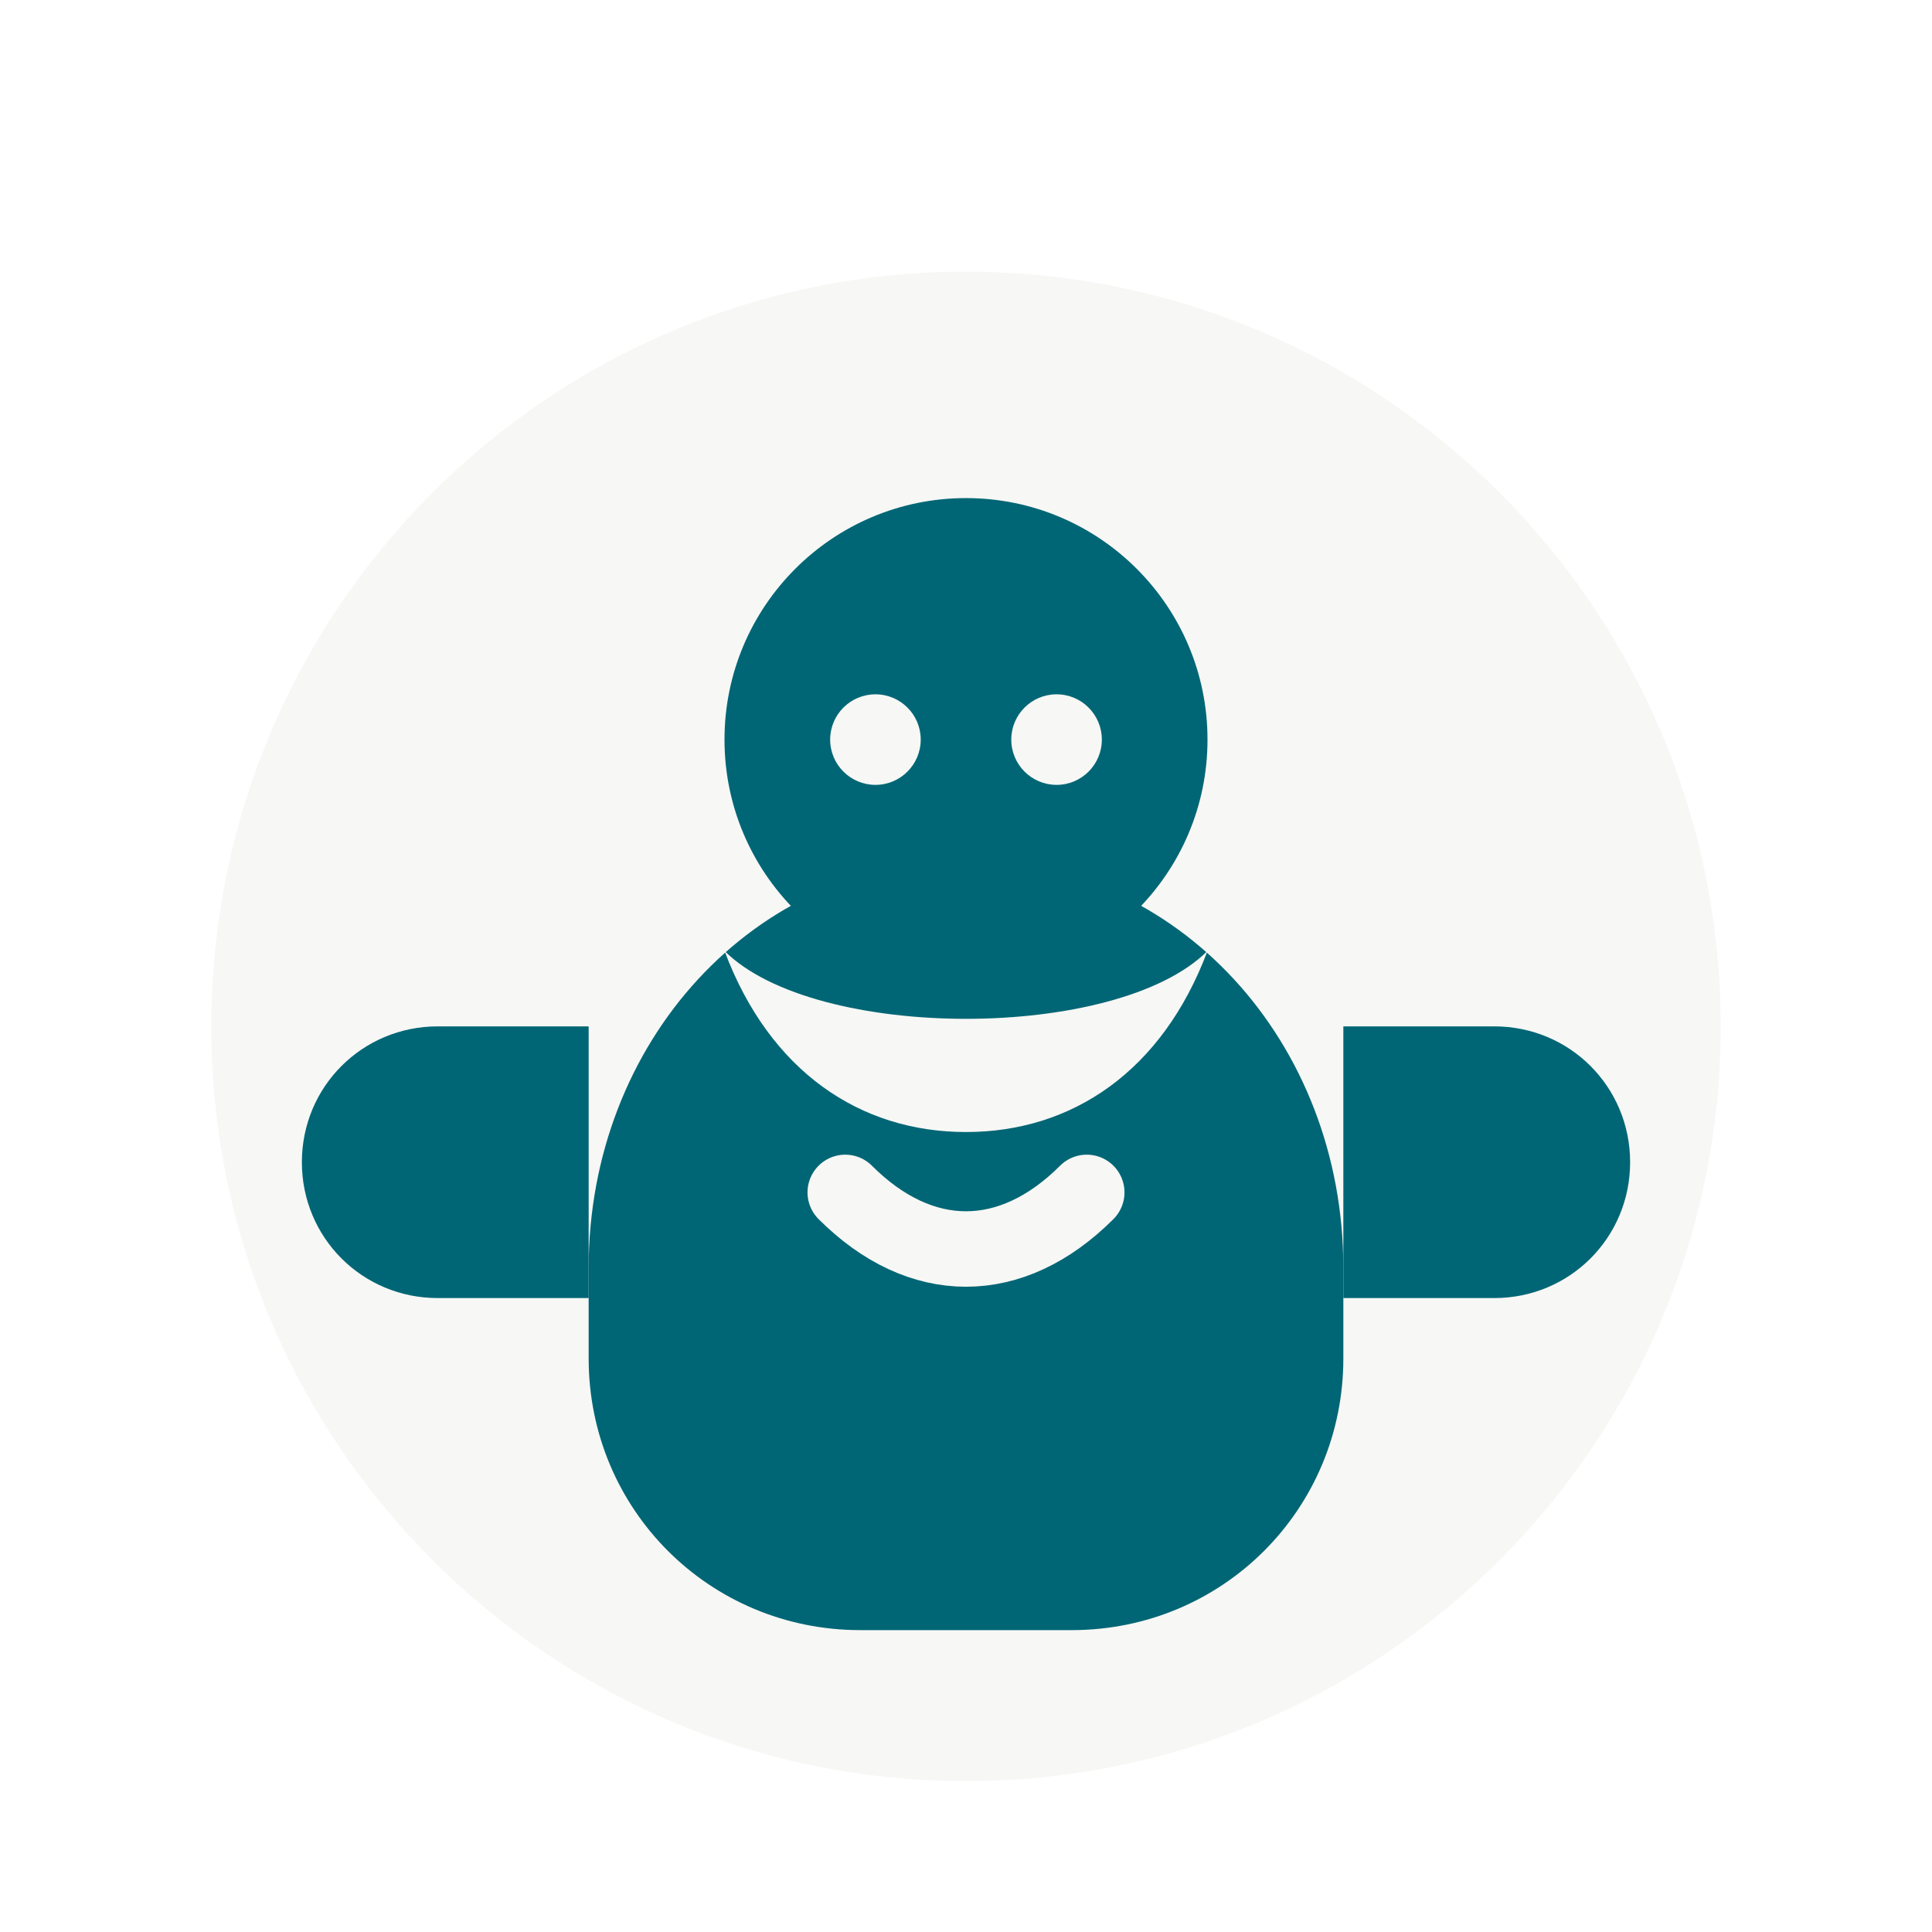
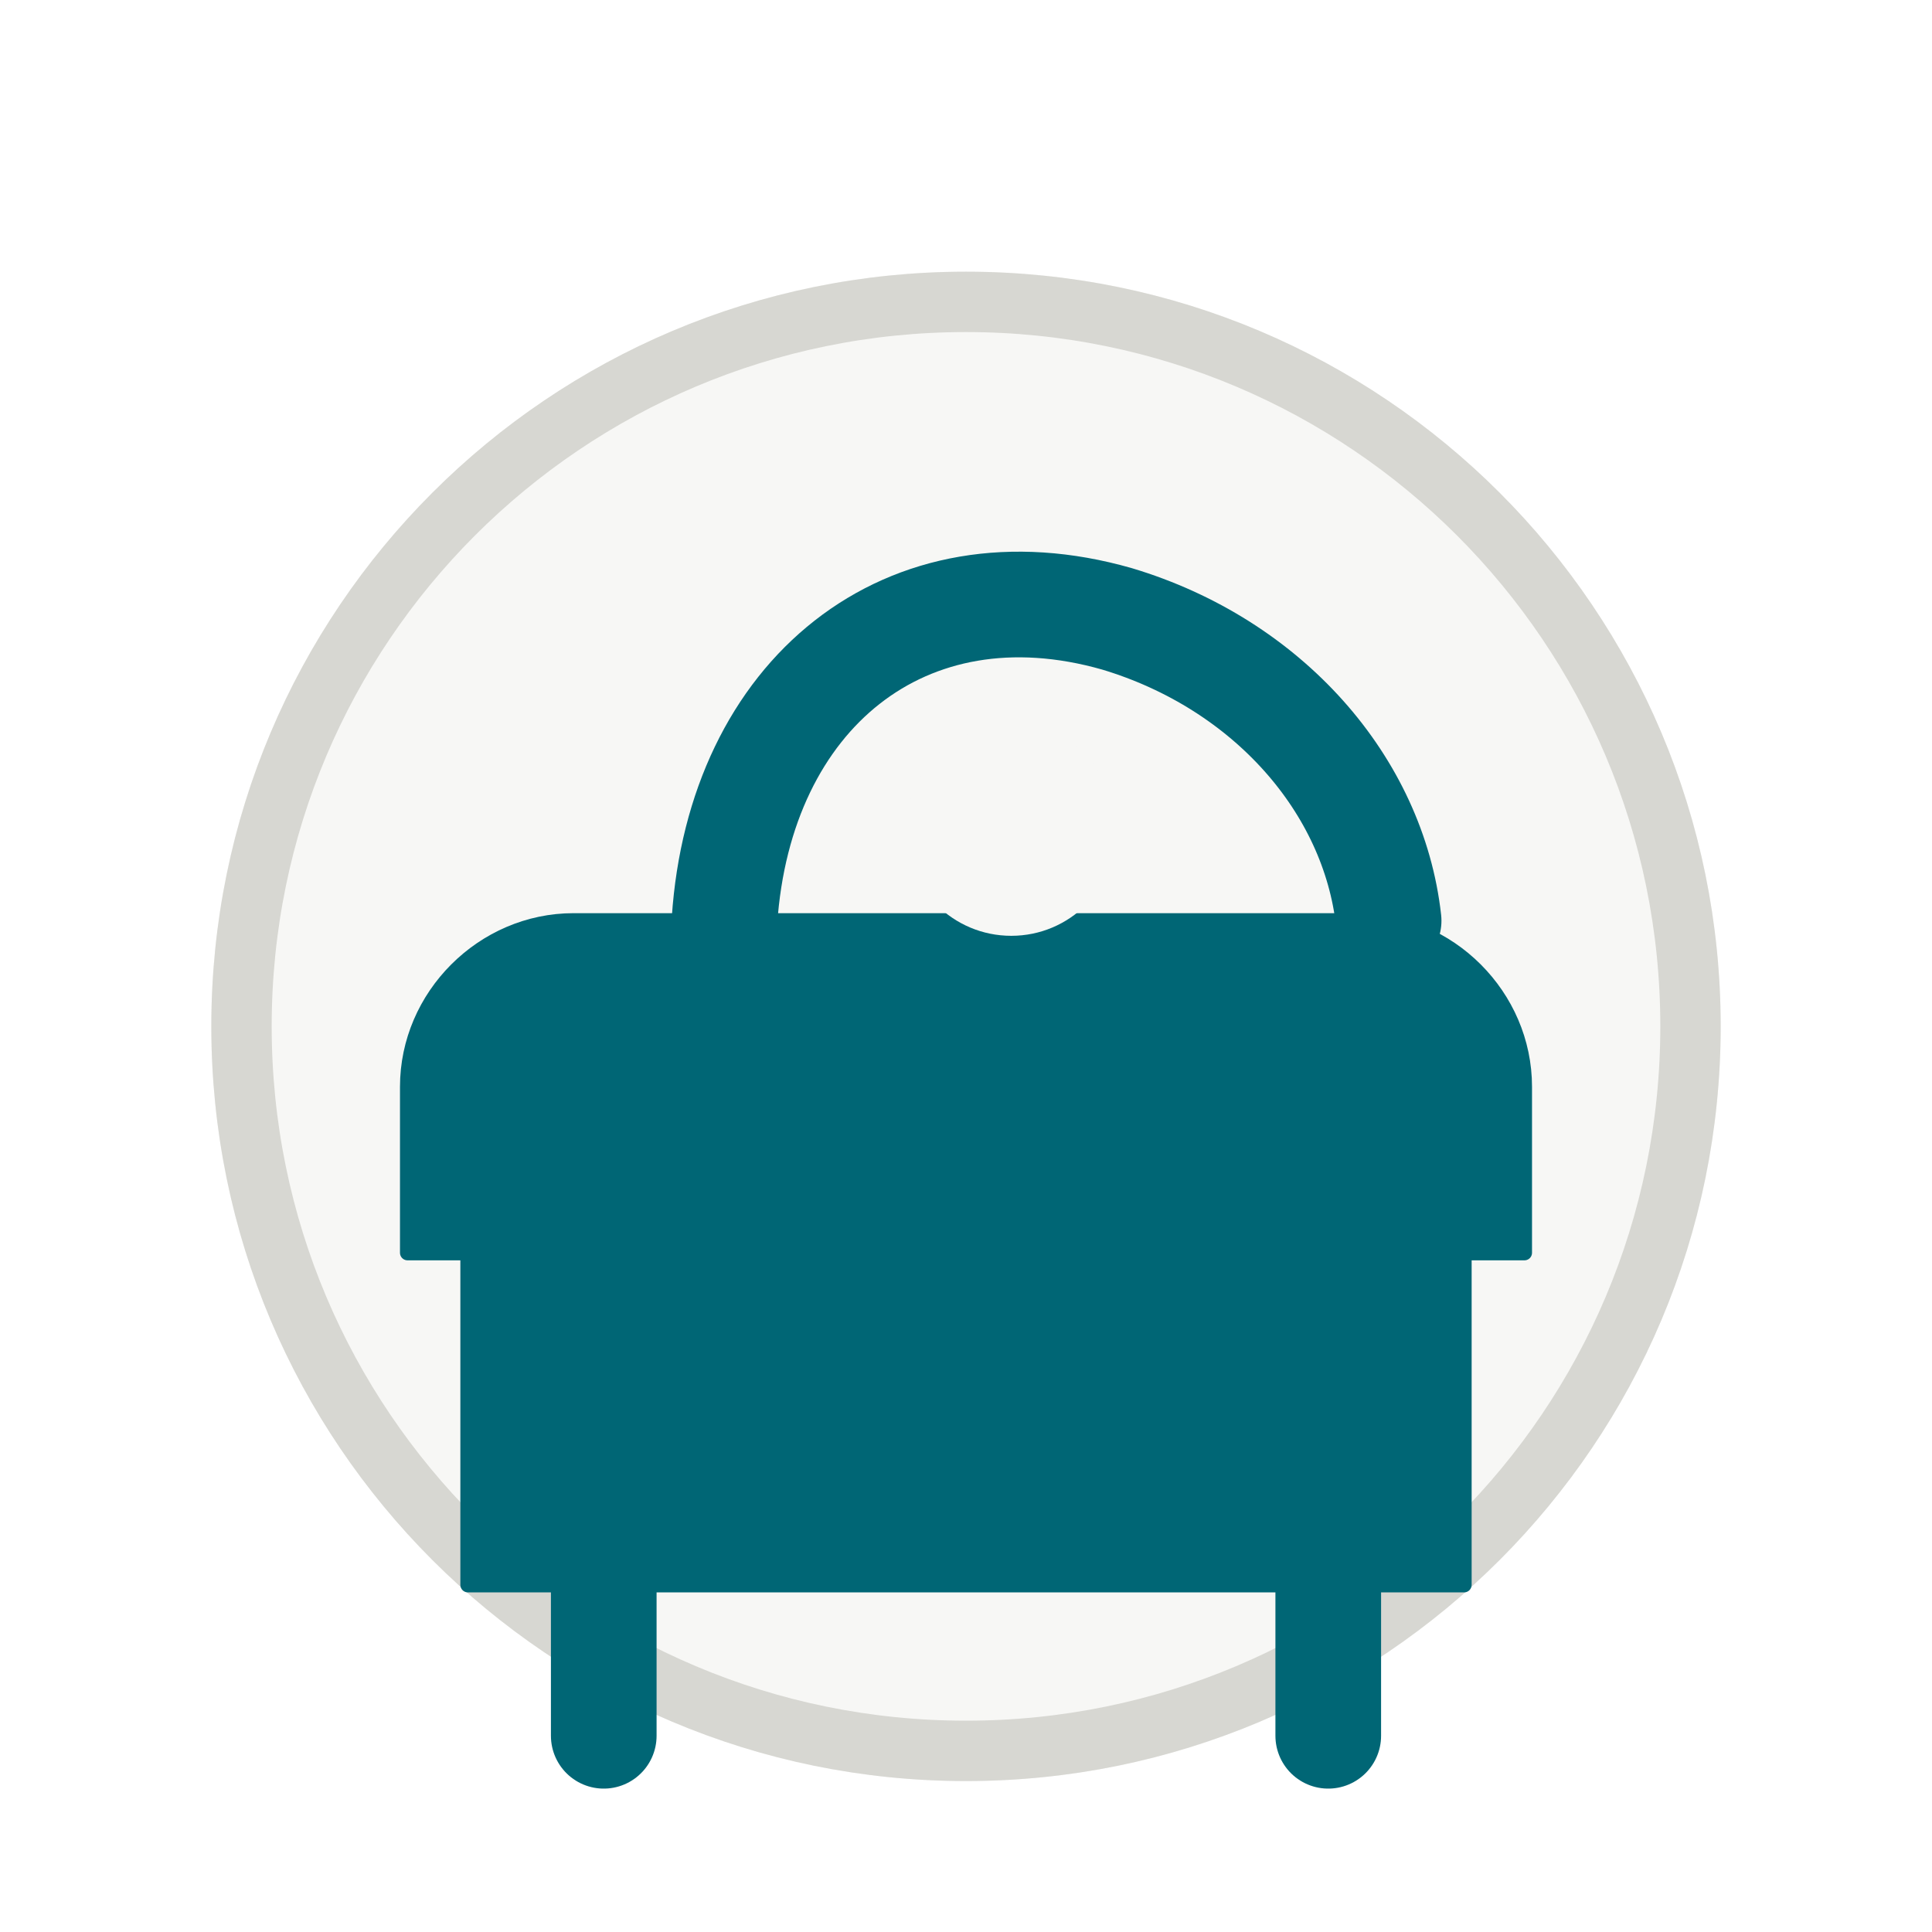
<svg xmlns="http://www.w3.org/2000/svg" viewBox="0 0 128 128">
  <style>svg{color:#006675}</style>
  <circle cx="64" cy="68" r="50" fill="#f7f7f5" />
-   <g transform="translate(0 4)">
-     <g fill="currentColor">
-       <circle cx="64" cy="45" r="16" />
-       <path d="M39 80c0-15 11-27 25-27s25 12 25 27v6c0 10-8 18-18 18H57c-10 0-18-8-18-18z" />
-       <circle cx="58" cy="45" r="3" fill="#f7f7f5" />
-       <circle cx="70" cy="45" r="3" fill="#f7f7f5" />
-       <path d="M56 75c5 5 11 5 16 0" fill="none" stroke="#f7f7f5" stroke-width="5" stroke-linecap="round" />
-       <path d="M39 82H29c-5 0-9-4-9-9s4-9 9-9h10z" />
-       <path d="M89 82h10c5 0 9-4 9-9s-4-9-9-9H89z" />
-       <path d="M48 59c6 6 26 6 32 0-3 8-9 12-16 12s-13-4-16-12z" fill="#f7f7f5" />
-     </g>
+   <circle cx="64" cy="68" r="48" fill="none" stroke="#d7d7d2" stroke-width="4" />
+   <g transform="translate(0 4)" fill="currentColor" stroke="currentColor" stroke-linecap="round" stroke-linejoin="round">
+     <path d="M31 79h66v22H31z" />
+     <path d="M38 57h52c6 0 11 5 11 11v11H27V68c0-6 5-11 11-11z" />
+     <path d="M40 101v10M88 101v10" fill="none" stroke-width="7" />
+     <path d="M48 57c1-15 12-24 26-20 10 3 17 11 18 20" fill="none" stroke-width="7" />
+     <circle cx="67" cy="51" r="7" fill="#f7f7f5" stroke="none" />
  </g>
</svg>
